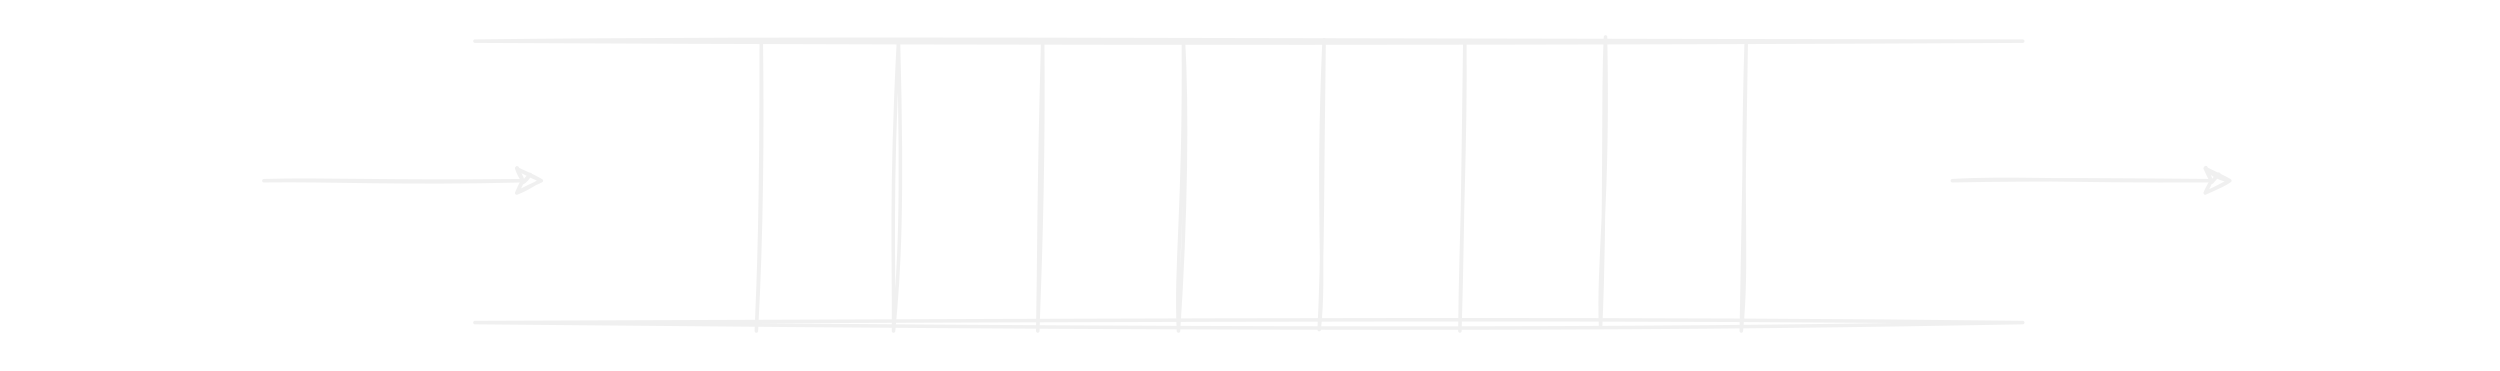
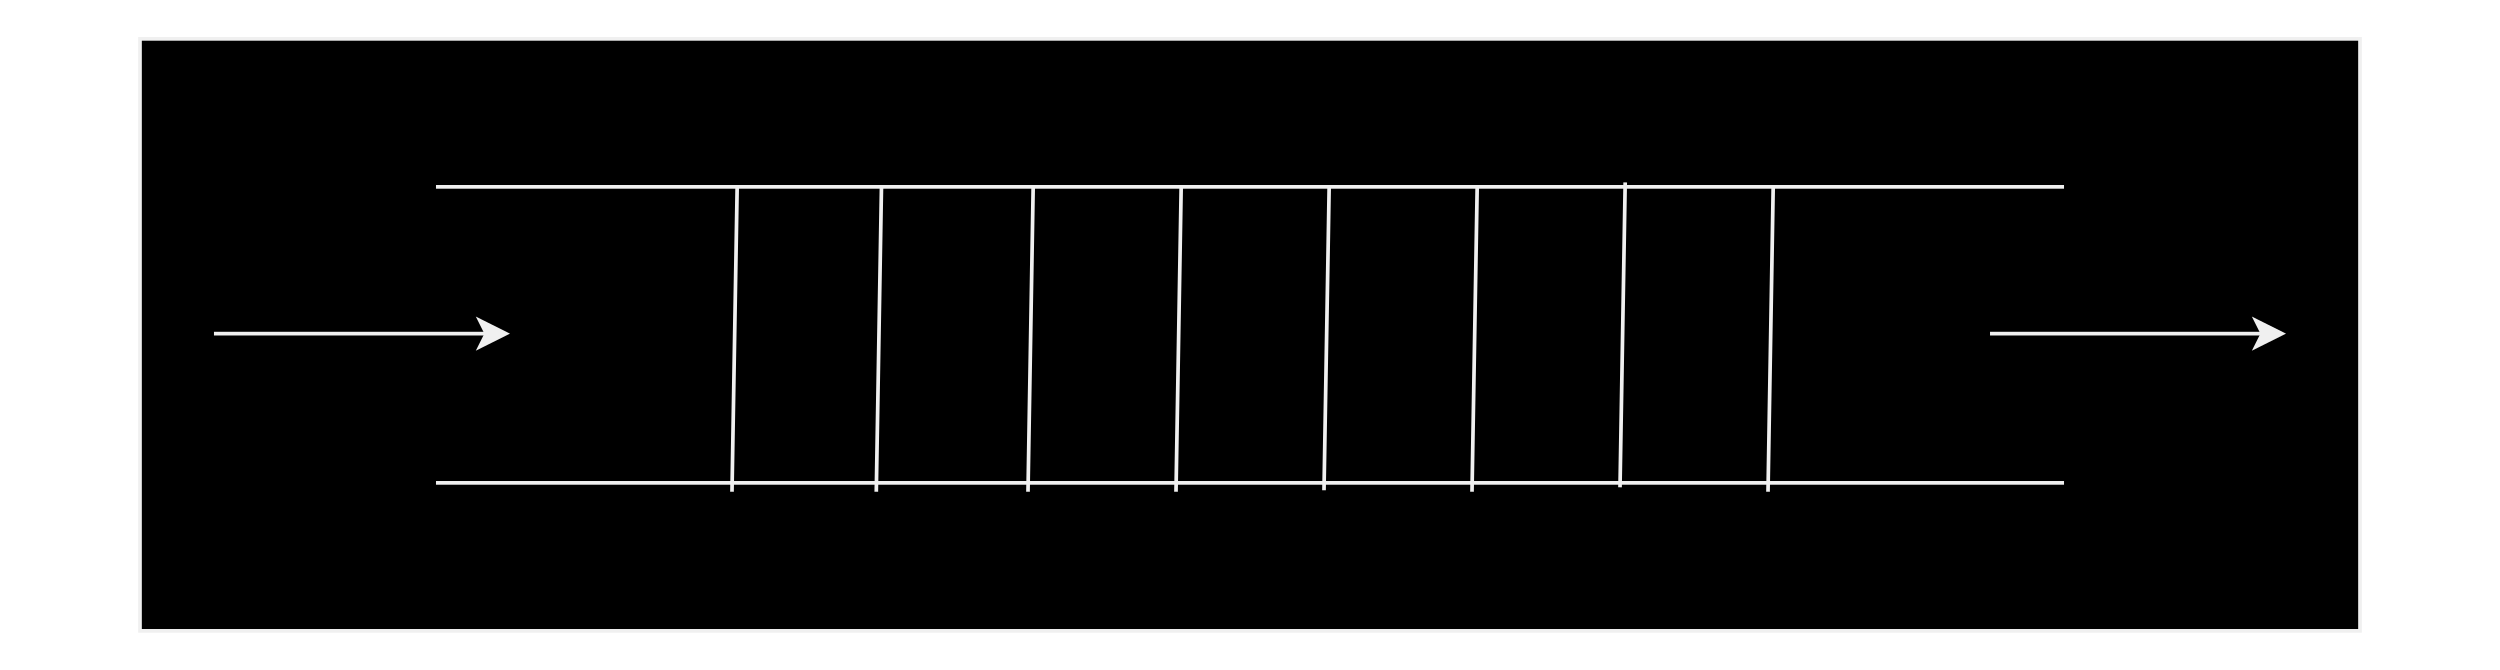
- <svg xmlns="http://www.w3.org/2000/svg" version="1.1" height="85.267px" width="575.667px" viewBox="-10 -10 595.667 105.267" content="&lt;mxGraphModel dx=&quot;1479&quot; dy=&quot;815&quot; grid=&quot;1&quot; gridSize=&quot;10&quot; guides=&quot;1&quot; tooltips=&quot;1&quot; connect=&quot;1&quot; arrows=&quot;1&quot; fold=&quot;1&quot; page=&quot;0&quot; pageScale=&quot;1&quot; pageWidth=&quot;827&quot; pageHeight=&quot;1169&quot; math=&quot;0&quot; shadow=&quot;0&quot;&gt;&lt;root&gt;&lt;mxCell id=&quot;0&quot;/&gt;&lt;mxCell id=&quot;1&quot; parent=&quot;0&quot;/&gt;&lt;mxCell id=&quot;37&quot; value=&quot;&quot; style=&quot;html=1;dashed=0;whitespace=wrap;shape=partialRectangle;right=0;left=0;fillColor=#2A2A2A00;&quot; vertex=&quot;1&quot; parent=&quot;1&quot;&gt;&lt;mxGeometry x=&quot;-160&quot; y=&quot;200&quot; width=&quot;440&quot; height=&quot;80&quot; as=&quot;geometry&quot;/&gt;&lt;/mxCell&gt;&lt;mxCell id=&quot;42&quot; value=&quot;&quot; style=&quot;endArrow=none;html=1;exitX=0.131;exitY=1.03;exitDx=0;exitDy=0;exitPerimeter=0;&quot; edge=&quot;1&quot; parent=&quot;1&quot;&gt;&lt;mxGeometry width=&quot;50&quot; height=&quot;50&quot; relative=&quot;1&quot; as=&quot;geometry&quot;&gt;&lt;mxPoint x=&quot;-41&quot; y=&quot;282.4&quot; as=&quot;sourcePoint&quot;/&gt;&lt;mxPoint x=&quot;-39.6&quot; y=&quot;200&quot; as=&quot;targetPoint&quot;/&gt;&lt;/mxGeometry&gt;&lt;/mxCell&gt;&lt;mxCell id=&quot;43&quot; value=&quot;&quot; style=&quot;endArrow=none;html=1;exitX=0.131;exitY=1.03;exitDx=0;exitDy=0;exitPerimeter=0;&quot; edge=&quot;1&quot; parent=&quot;1&quot;&gt;&lt;mxGeometry width=&quot;50&quot; height=&quot;50&quot; relative=&quot;1&quot; as=&quot;geometry&quot;&gt;&lt;mxPoint x=&quot;1.3500311979441904e-13&quot; y=&quot;282.4&quot; as=&quot;sourcePoint&quot;/&gt;&lt;mxPoint x=&quot;1.4&quot; y=&quot;200&quot; as=&quot;targetPoint&quot;/&gt;&lt;/mxGeometry&gt;&lt;/mxCell&gt;&lt;mxCell id=&quot;44&quot; value=&quot;&quot; style=&quot;endArrow=none;html=1;exitX=0.131;exitY=1.03;exitDx=0;exitDy=0;exitPerimeter=0;&quot; edge=&quot;1&quot; parent=&quot;1&quot;&gt;&lt;mxGeometry width=&quot;50&quot; height=&quot;50&quot; relative=&quot;1&quot; as=&quot;geometry&quot;&gt;&lt;mxPoint x=&quot;40&quot; y=&quot;282.4&quot; as=&quot;sourcePoint&quot;/&gt;&lt;mxPoint x=&quot;41.4&quot; y=&quot;200&quot; as=&quot;targetPoint&quot;/&gt;&lt;/mxGeometry&gt;&lt;/mxCell&gt;&lt;mxCell id=&quot;45&quot; value=&quot;&quot; style=&quot;endArrow=none;html=1;exitX=0.131;exitY=1.03;exitDx=0;exitDy=0;exitPerimeter=0;&quot; edge=&quot;1&quot; parent=&quot;1&quot;&gt;&lt;mxGeometry width=&quot;50&quot; height=&quot;50&quot; relative=&quot;1&quot; as=&quot;geometry&quot;&gt;&lt;mxPoint x=&quot;80&quot; y=&quot;282&quot; as=&quot;sourcePoint&quot;/&gt;&lt;mxPoint x=&quot;81.4&quot; y=&quot;199.6&quot; as=&quot;targetPoint&quot;/&gt;&lt;/mxGeometry&gt;&lt;/mxCell&gt;&lt;mxCell id=&quot;46&quot; value=&quot;&quot; style=&quot;endArrow=none;html=1;exitX=0.131;exitY=1.03;exitDx=0;exitDy=0;exitPerimeter=0;&quot; edge=&quot;1&quot; parent=&quot;1&quot;&gt;&lt;mxGeometry width=&quot;50&quot; height=&quot;50&quot; relative=&quot;1&quot; as=&quot;geometry&quot;&gt;&lt;mxPoint x=&quot;120&quot; y=&quot;282.4&quot; as=&quot;sourcePoint&quot;/&gt;&lt;mxPoint x=&quot;121.4&quot; y=&quot;200&quot; as=&quot;targetPoint&quot;/&gt;&lt;/mxGeometry&gt;&lt;/mxCell&gt;&lt;mxCell id=&quot;47&quot; value=&quot;&quot; style=&quot;endArrow=none;html=1;exitX=0.131;exitY=1.03;exitDx=0;exitDy=0;exitPerimeter=0;&quot; edge=&quot;1&quot; parent=&quot;1&quot;&gt;&lt;mxGeometry width=&quot;50&quot; height=&quot;50&quot; relative=&quot;1&quot; as=&quot;geometry&quot;&gt;&lt;mxPoint x=&quot;160&quot; y=&quot;281.2&quot; as=&quot;sourcePoint&quot;/&gt;&lt;mxPoint x=&quot;161.4&quot; y=&quot;198.8&quot; as=&quot;targetPoint&quot;/&gt;&lt;/mxGeometry&gt;&lt;/mxCell&gt;&lt;mxCell id=&quot;48&quot; value=&quot;&quot; style=&quot;endArrow=none;html=1;exitX=0.131;exitY=1.03;exitDx=0;exitDy=0;exitPerimeter=0;&quot; edge=&quot;1&quot; parent=&quot;1&quot;&gt;&lt;mxGeometry width=&quot;50&quot; height=&quot;50&quot; relative=&quot;1&quot; as=&quot;geometry&quot;&gt;&lt;mxPoint x=&quot;200&quot; y=&quot;282.4&quot; as=&quot;sourcePoint&quot;/&gt;&lt;mxPoint x=&quot;201.4&quot; y=&quot;200&quot; as=&quot;targetPoint&quot;/&gt;&lt;/mxGeometry&gt;&lt;/mxCell&gt;&lt;mxCell id=&quot;49&quot; value=&quot;&quot; style=&quot;endArrow=none;html=1;exitX=0.131;exitY=1.03;exitDx=0;exitDy=0;exitPerimeter=0;&quot; edge=&quot;1&quot; parent=&quot;1&quot;&gt;&lt;mxGeometry width=&quot;50&quot; height=&quot;50&quot; relative=&quot;1&quot; as=&quot;geometry&quot;&gt;&lt;mxPoint x=&quot;-80&quot; y=&quot;282.4&quot; as=&quot;sourcePoint&quot;/&gt;&lt;mxPoint x=&quot;-78.6&quot; y=&quot;200&quot; as=&quot;targetPoint&quot;/&gt;&lt;/mxGeometry&gt;&lt;/mxCell&gt;&lt;mxCell id=&quot;52&quot; value=&quot;&quot; style=&quot;endArrow=classic;html=1;&quot; edge=&quot;1&quot; parent=&quot;1&quot;&gt;&lt;mxGeometry width=&quot;50&quot; height=&quot;50&quot; relative=&quot;1&quot; as=&quot;geometry&quot;&gt;&lt;mxPoint x=&quot;-220&quot; y=&quot;239.67&quot; as=&quot;sourcePoint&quot;/&gt;&lt;mxPoint x=&quot;-140&quot; y=&quot;239.67&quot; as=&quot;targetPoint&quot;/&gt;&lt;/mxGeometry&gt;&lt;/mxCell&gt;&lt;mxCell id=&quot;53&quot; value=&quot;&quot; style=&quot;endArrow=classic;html=1;&quot; edge=&quot;1&quot; parent=&quot;1&quot;&gt;&lt;mxGeometry width=&quot;50&quot; height=&quot;50&quot; relative=&quot;1&quot; as=&quot;geometry&quot;&gt;&lt;mxPoint x=&quot;260&quot; y=&quot;239.67&quot; as=&quot;sourcePoint&quot;/&gt;&lt;mxPoint x=&quot;340&quot; y=&quot;239.67&quot; as=&quot;targetPoint&quot;/&gt;&lt;/mxGeometry&gt;&lt;/mxCell&gt;&lt;/root&gt;&lt;/mxGraphModel&gt;">
+ <svg xmlns="http://www.w3.org/2000/svg" version="1.1" height="161px" width="601px" viewBox="-10 -10 621 181" content="&lt;mxGraphModel dx=&quot;1187&quot; dy=&quot;989&quot; grid=&quot;1&quot; gridSize=&quot;10&quot; guides=&quot;1&quot; tooltips=&quot;1&quot; connect=&quot;1&quot; arrows=&quot;1&quot; fold=&quot;1&quot; page=&quot;0&quot; pageScale=&quot;1&quot; pageWidth=&quot;827&quot; pageHeight=&quot;1169&quot; math=&quot;0&quot; shadow=&quot;0&quot;&gt;&lt;root&gt;&lt;mxCell id=&quot;0&quot;/&gt;&lt;mxCell id=&quot;1&quot; parent=&quot;0&quot;/&gt;&lt;mxCell id=&quot;54&quot; value=&quot;&quot; style=&quot;rounded=0;whiteSpace=wrap;html=1;fillColor=#000000;&quot; vertex=&quot;1&quot; parent=&quot;1&quot;&gt;&lt;mxGeometry x=&quot;-240&quot; y=&quot;160&quot; width=&quot;600&quot; height=&quot;160&quot; as=&quot;geometry&quot;/&gt;&lt;/mxCell&gt;&lt;mxCell id=&quot;37&quot; value=&quot;&quot; style=&quot;html=1;dashed=0;whitespace=wrap;shape=partialRectangle;right=0;left=0;fillColor=#2A2A2A00;&quot; parent=&quot;1&quot; vertex=&quot;1&quot;&gt;&lt;mxGeometry x=&quot;-160&quot; y=&quot;200&quot; width=&quot;440&quot; height=&quot;80&quot; as=&quot;geometry&quot;/&gt;&lt;/mxCell&gt;&lt;mxCell id=&quot;42&quot; value=&quot;&quot; style=&quot;endArrow=none;html=1;exitX=0.131;exitY=1.03;exitDx=0;exitDy=0;exitPerimeter=0;&quot; parent=&quot;1&quot; edge=&quot;1&quot;&gt;&lt;mxGeometry width=&quot;50&quot; height=&quot;50&quot; relative=&quot;1&quot; as=&quot;geometry&quot;&gt;&lt;mxPoint x=&quot;-41&quot; y=&quot;282.4&quot; as=&quot;sourcePoint&quot;/&gt;&lt;mxPoint x=&quot;-39.6&quot; y=&quot;200&quot; as=&quot;targetPoint&quot;/&gt;&lt;/mxGeometry&gt;&lt;/mxCell&gt;&lt;mxCell id=&quot;43&quot; value=&quot;&quot; style=&quot;endArrow=none;html=1;exitX=0.131;exitY=1.03;exitDx=0;exitDy=0;exitPerimeter=0;&quot; parent=&quot;1&quot; edge=&quot;1&quot;&gt;&lt;mxGeometry width=&quot;50&quot; height=&quot;50&quot; relative=&quot;1&quot; as=&quot;geometry&quot;&gt;&lt;mxPoint x=&quot;1.3500311979441904e-13&quot; y=&quot;282.4&quot; as=&quot;sourcePoint&quot;/&gt;&lt;mxPoint x=&quot;1.4&quot; y=&quot;200&quot; as=&quot;targetPoint&quot;/&gt;&lt;/mxGeometry&gt;&lt;/mxCell&gt;&lt;mxCell id=&quot;44&quot; value=&quot;&quot; style=&quot;endArrow=none;html=1;exitX=0.131;exitY=1.03;exitDx=0;exitDy=0;exitPerimeter=0;&quot; parent=&quot;1&quot; edge=&quot;1&quot;&gt;&lt;mxGeometry width=&quot;50&quot; height=&quot;50&quot; relative=&quot;1&quot; as=&quot;geometry&quot;&gt;&lt;mxPoint x=&quot;40&quot; y=&quot;282.4&quot; as=&quot;sourcePoint&quot;/&gt;&lt;mxPoint x=&quot;41.4&quot; y=&quot;200&quot; as=&quot;targetPoint&quot;/&gt;&lt;/mxGeometry&gt;&lt;/mxCell&gt;&lt;mxCell id=&quot;45&quot; value=&quot;&quot; style=&quot;endArrow=none;html=1;exitX=0.131;exitY=1.03;exitDx=0;exitDy=0;exitPerimeter=0;&quot; parent=&quot;1&quot; edge=&quot;1&quot;&gt;&lt;mxGeometry width=&quot;50&quot; height=&quot;50&quot; relative=&quot;1&quot; as=&quot;geometry&quot;&gt;&lt;mxPoint x=&quot;80&quot; y=&quot;282&quot; as=&quot;sourcePoint&quot;/&gt;&lt;mxPoint x=&quot;81.4&quot; y=&quot;199.6&quot; as=&quot;targetPoint&quot;/&gt;&lt;/mxGeometry&gt;&lt;/mxCell&gt;&lt;mxCell id=&quot;46&quot; value=&quot;&quot; style=&quot;endArrow=none;html=1;exitX=0.131;exitY=1.03;exitDx=0;exitDy=0;exitPerimeter=0;&quot; parent=&quot;1&quot; edge=&quot;1&quot;&gt;&lt;mxGeometry width=&quot;50&quot; height=&quot;50&quot; relative=&quot;1&quot; as=&quot;geometry&quot;&gt;&lt;mxPoint x=&quot;120&quot; y=&quot;282.4&quot; as=&quot;sourcePoint&quot;/&gt;&lt;mxPoint x=&quot;121.4&quot; y=&quot;200&quot; as=&quot;targetPoint&quot;/&gt;&lt;/mxGeometry&gt;&lt;/mxCell&gt;&lt;mxCell id=&quot;47&quot; value=&quot;&quot; style=&quot;endArrow=none;html=1;exitX=0.131;exitY=1.03;exitDx=0;exitDy=0;exitPerimeter=0;&quot; parent=&quot;1&quot; edge=&quot;1&quot;&gt;&lt;mxGeometry width=&quot;50&quot; height=&quot;50&quot; relative=&quot;1&quot; as=&quot;geometry&quot;&gt;&lt;mxPoint x=&quot;160&quot; y=&quot;281.2&quot; as=&quot;sourcePoint&quot;/&gt;&lt;mxPoint x=&quot;161.4&quot; y=&quot;198.8&quot; as=&quot;targetPoint&quot;/&gt;&lt;/mxGeometry&gt;&lt;/mxCell&gt;&lt;mxCell id=&quot;48&quot; value=&quot;&quot; style=&quot;endArrow=none;html=1;exitX=0.131;exitY=1.03;exitDx=0;exitDy=0;exitPerimeter=0;&quot; parent=&quot;1&quot; edge=&quot;1&quot;&gt;&lt;mxGeometry width=&quot;50&quot; height=&quot;50&quot; relative=&quot;1&quot; as=&quot;geometry&quot;&gt;&lt;mxPoint x=&quot;200&quot; y=&quot;282.4&quot; as=&quot;sourcePoint&quot;/&gt;&lt;mxPoint x=&quot;201.4&quot; y=&quot;200&quot; as=&quot;targetPoint&quot;/&gt;&lt;/mxGeometry&gt;&lt;/mxCell&gt;&lt;mxCell id=&quot;49&quot; value=&quot;&quot; style=&quot;endArrow=none;html=1;exitX=0.131;exitY=1.03;exitDx=0;exitDy=0;exitPerimeter=0;&quot; parent=&quot;1&quot; edge=&quot;1&quot;&gt;&lt;mxGeometry width=&quot;50&quot; height=&quot;50&quot; relative=&quot;1&quot; as=&quot;geometry&quot;&gt;&lt;mxPoint x=&quot;-80&quot; y=&quot;282.4&quot; as=&quot;sourcePoint&quot;/&gt;&lt;mxPoint x=&quot;-78.6&quot; y=&quot;200&quot; as=&quot;targetPoint&quot;/&gt;&lt;/mxGeometry&gt;&lt;/mxCell&gt;&lt;mxCell id=&quot;52&quot; value=&quot;&quot; style=&quot;endArrow=classic;html=1;&quot; parent=&quot;1&quot; edge=&quot;1&quot;&gt;&lt;mxGeometry width=&quot;50&quot; height=&quot;50&quot; relative=&quot;1&quot; as=&quot;geometry&quot;&gt;&lt;mxPoint x=&quot;-220&quot; y=&quot;239.67&quot; as=&quot;sourcePoint&quot;/&gt;&lt;mxPoint x=&quot;-140&quot; y=&quot;239.67&quot; as=&quot;targetPoint&quot;/&gt;&lt;/mxGeometry&gt;&lt;/mxCell&gt;&lt;mxCell id=&quot;53&quot; value=&quot;&quot; style=&quot;endArrow=classic;html=1;&quot; parent=&quot;1&quot; edge=&quot;1&quot;&gt;&lt;mxGeometry width=&quot;50&quot; height=&quot;50&quot; relative=&quot;1&quot; as=&quot;geometry&quot;&gt;&lt;mxPoint x=&quot;260&quot; y=&quot;239.67&quot; as=&quot;sourcePoint&quot;/&gt;&lt;mxPoint x=&quot;340&quot; y=&quot;239.67&quot; as=&quot;targetPoint&quot;/&gt;&lt;/mxGeometry&gt;&lt;/mxCell&gt;&lt;/root&gt;&lt;/mxGraphModel&gt;">
  <style type="text/css" />
-   <path d="M 67.3 1.94 C 67.3 1.94 67.3 1.94 67.3 1.94 M 67.3 1.94 C 67.3 1.94 67.3 1.94 67.3 1.94 M 67.69 7.58 C 69.22 5.27 71.79 3.29 72.94 1.54 M 67.69 7.58 C 69.3 5.94 70.61 3.86 72.94 1.54 M 67.43 13.98 C 70.07 10.8 74.47 7.12 77.93 1.9 M 67.43 13.98 C 70.12 10.65 72.74 7.81 77.93 1.9 M 67.82 19.62 C 73.94 14.82 80.42 6.8 83.57 1.51 M 67.82 19.62 C 73.25 13 79.59 6.12 83.57 1.51 M 67.56 26.02 C 74.2 18.65 79.5 13.81 88.56 1.87 M 67.56 26.02 C 73.33 20.55 77.8 12.78 88.56 1.87 M 67.3 32.41 C 75.86 21.39 86.3 9.01 94.2 1.47 M 67.3 32.41 C 73.33 24.88 80 18.16 94.2 1.47 M 67.69 38.06 C 74.29 29.25 80.37 23.53 99.19 1.83 M 67.69 38.06 C 78.48 26.5 87.18 14.33 99.19 1.83 M 67.43 44.46 C 80.4 30.84 92.16 18.73 104.83 1.44 M 67.43 44.46 C 77.98 31.19 88.06 20.54 104.83 1.44 M 67.17 50.85 C 81.19 33.55 97.73 15.53 109.82 1.8 M 67.17 50.85 C 80.81 34.49 95.66 19.99 109.82 1.8 M 67.57 56.5 C 75.79 45.07 88.81 34.34 115.46 1.4 M 67.57 56.5 C 78.3 43.13 91.59 29.38 115.46 1.4 M 67.31 62.89 C 83.44 43.74 96.76 26.12 120.45 1.76 M 67.31 62.89 C 87.08 41.05 106.11 18.27 120.45 1.76 M 67.7 68.54 C 85.29 49.33 103.22 30.31 126.09 1.37 M 67.7 68.54 C 85.73 46.4 104.78 24.85 126.09 1.37 M 67.44 74.94 C 85.67 52.05 107.48 31.05 131.08 1.73 M 67.44 74.94 C 86.38 52.21 104.72 32.22 131.08 1.73 M 67.18 81.33 C 91.29 52.65 116.98 20.3 136.72 1.33 M 67.18 81.33 C 85.8 60.46 104.49 39.72 136.72 1.33 M 70.2 83.96 C 88 64.15 105.76 44.82 141.71 1.69 M 70.2 83.96 C 91.76 58.12 111.61 33.81 141.71 1.69 M 75.18 84.32 C 97.77 59.51 118.05 33.61 146.69 2.05 M 75.18 84.32 C 96 59.95 119.01 34.95 146.69 2.05 M 80.83 83.92 C 103.64 60.04 121.32 35.66 152.34 1.66 M 80.83 83.92 C 104.87 56.45 127.47 31.08 152.34 1.66 M 85.81 84.28 C 112.83 55.7 133.97 28.5 157.32 2.02 M 85.81 84.28 C 112.09 52.05 140.03 20.33 157.32 2.02 M 91.46 83.89 C 120.12 50.69 145.66 21.63 162.97 1.62 M 91.46 83.89 C 113.7 57.74 134.69 33.09 162.97 1.62 M 96.44 84.25 C 124.49 50.22 150.42 19.95 167.95 1.98 M 96.44 84.25 C 122.12 54.95 145.72 26.3 167.95 1.98 M 102.09 83.85 C 125.06 60.28 145.8 32.89 173.6 1.59 M 102.09 83.85 C 123.37 59.82 142.76 37.49 173.6 1.59 M 107.07 84.21 C 131.17 56.68 151.41 32.08 178.58 1.95 M 107.07 84.21 C 135.34 52.78 163.03 21.92 178.58 1.95 M 112.72 83.82 C 134.24 59.32 152.98 36.37 184.23 1.56 M 112.72 83.82 C 137.01 56.97 158.17 31.21 184.23 1.56 M 117.7 84.18 C 138.21 62.35 157.97 37.69 189.21 1.92 M 117.7 84.18 C 141.12 55.35 165.07 27.56 189.21 1.92 M 123.35 83.78 C 140.74 64.82 159.27 46 194.86 1.52 M 123.35 83.78 C 150.94 53.01 176.57 23.81 194.86 1.52 M 128.33 84.14 C 155.23 51.86 180.06 22.63 199.84 1.88 M 128.33 84.14 C 143.52 67.03 157.41 50.67 199.84 1.88 M 133.98 83.75 C 157.83 52.26 186.69 25.08 205.49 1.49 M 133.98 83.75 C 148.82 66.65 161.66 49.06 205.49 1.49 M 138.96 84.11 C 165.72 51.99 192.72 23.32 210.47 1.85 M 138.96 84.11 C 156.73 63.31 174.67 42.14 210.47 1.85 M 144.61 83.72 C 164.12 60.37 183.86 37.13 216.12 1.45 M 144.61 83.72 C 166.39 59.77 186.37 35.16 216.12 1.45 M 149.59 84.08 C 165.17 63.3 181.94 45.14 221.1 1.81 M 149.59 84.08 C 171.01 59.06 192.48 36.08 221.1 1.81 M 155.24 83.68 C 179.99 57.44 203.51 29.2 226.75 1.42 M 155.24 83.68 C 178.52 56.51 202.59 29.24 226.75 1.42 M 160.22 84.04 C 187.43 52.11 212.49 21.86 231.73 1.78 M 160.22 84.04 C 175.77 66.18 190.18 50.38 231.73 1.78 M 165.87 83.65 C 186.17 61.6 204.01 39.14 237.38 1.38 M 165.87 83.65 C 187.53 59.34 210.18 32.95 237.38 1.38 M 170.85 84.01 C 194.15 54.21 220.37 26.19 242.36 1.74 M 170.85 84.01 C 186.43 66.07 201.24 48.52 242.36 1.74 M 175.84 84.37 C 204.14 52.02 232.72 20 248.01 1.35 M 175.84 84.37 C 191.24 66.93 205.69 48.82 248.01 1.35 M 181.48 83.97 C 211.42 50.7 240.72 18.3 252.99 1.71 M 181.48 83.97 C 197.85 64.68 214.62 46.16 252.99 1.71 M 186.47 84.33 C 212.67 55.44 234.64 30.5 257.98 2.07 M 186.47 84.33 C 212.68 53.81 238.84 24.07 257.98 2.07 M 192.11 83.94 C 216.98 52.68 244.43 24.92 263.62 1.67 M 192.11 83.94 C 213.67 60.51 233.83 38.01 263.62 1.67 M 197.1 84.3 C 223.25 54.31 248.91 25.8 268.61 2.03 M 197.1 84.3 C 217.47 61.78 236.63 38.91 268.61 2.03 M 202.74 83.9 C 222.11 59.76 245.96 36.34 274.25 1.64 M 202.74 83.9 C 223.31 59.24 242.46 37.21 274.25 1.64 M 207.73 84.26 C 227.28 61.12 249.27 40.73 279.24 2 M 207.73 84.26 C 233.83 52.95 261.53 23.3 279.24 2 M 213.37 83.87 C 233.61 62.32 252.02 41.32 284.88 1.61 M 213.37 83.87 C 235.52 57.99 257.27 32.8 284.88 1.61 M 218.36 84.23 C 235.96 64.82 251.18 49.22 289.87 1.97 M 218.36 84.23 C 238.76 62.4 258.75 38.67 289.87 1.97 M 224 83.83 C 250.9 54.3 277.71 23.64 295.51 1.57 M 224 83.83 C 244.23 60.51 262.49 39.68 295.51 1.57 M 228.99 84.19 C 255.08 56.56 280.88 26.97 300.5 1.93 M 228.99 84.19 C 252.78 57.19 278.14 27.74 300.5 1.93 M 234.63 83.8 C 258.03 61.32 278.79 35.37 306.14 1.54 M 234.63 83.8 C 252.74 63.35 269.53 42.07 306.14 1.54 M 239.62 84.16 C 264.01 56.91 290.71 27.81 311.13 1.9 M 239.62 84.16 C 260.74 59.93 284.08 34.95 311.13 1.9 M 245.26 83.77 C 272.18 52.35 302.89 18.05 316.77 1.5 M 245.26 83.77 C 273.11 51.31 299.17 21.15 316.77 1.5 M 250.25 84.13 C 274.72 57.98 294.41 31.82 321.76 1.86 M 250.25 84.13 C 266.06 64.99 281.97 48.71 321.76 1.86 M 255.89 83.73 C 283.2 51.32 312.06 21.24 327.4 1.47 M 255.89 83.73 C 283.86 51.9 309.56 22.73 327.4 1.47 M 260.88 84.09 C 278.33 60.71 297.98 39.69 332.39 1.83 M 260.88 84.09 C 285.35 55.03 309.8 28.11 332.39 1.83 M 266.52 83.7 C 283.16 65.3 300.64 48.63 338.03 1.43 M 266.52 83.7 C 293.57 53.36 320.12 23.17 338.03 1.43 M 271.51 84.06 C 288.31 66.48 301.97 52.16 343.02 1.79 M 271.51 84.06 C 291.91 61.01 309.24 39.01 343.02 1.79 M 277.15 83.66 C 296.26 58.91 316.41 36.3 348.66 1.4 M 277.15 83.66 C 297.24 60.82 317.89 37.12 348.66 1.4 M 282.14 84.02 C 304.28 58.18 324.47 34.85 353.65 1.76 M 282.14 84.02 C 307.88 54.57 333.06 24.94 353.65 1.76 M 287.13 84.38 C 315.32 51.88 340.89 19.94 359.29 1.36 M 287.13 84.38 C 308.81 61.09 327.98 37.03 359.29 1.36 M 292.77 83.99 C 313.47 58.93 334.81 34.05 364.28 1.72 M 292.77 83.99 C 312.4 61.07 334.05 37.64 364.28 1.72 M 297.76 84.35 C 320.24 59.66 342.5 35.63 369.93 1.33 M 297.76 84.35 C 320.42 58.55 342.29 32.94 369.93 1.33 M 303.4 83.95 C 321.72 59.46 342.6 34.61 374.91 1.69 M 303.4 83.95 C 329.76 53.24 356.08 23.72 374.91 1.69 M 308.39 84.31 C 331.81 60.65 351.72 36.11 379.9 2.05 M 308.39 84.31 C 333.29 57.34 354.82 31.04 379.9 2.05 M 314.03 83.92 C 342.33 53.82 365.16 24.27 385.54 1.66 M 314.03 83.92 C 342.26 51.44 370.37 19.37 385.54 1.66 M 319.02 84.28 C 343.97 52.65 370.71 21.46 390.53 2.02 M 319.02 84.28 C 339.91 60.47 360.71 36.85 390.53 2.02 M 324.66 83.88 C 348.33 57.02 374.3 28.02 396.17 1.62 M 324.66 83.88 C 351.78 54.82 377.07 24.01 396.17 1.62 M 329.65 84.24 C 346.37 68.25 359.98 47.57 401.16 1.98 M 329.65 84.24 C 357.79 50.56 386.49 18.46 401.16 1.98 M 335.29 83.85 C 354.54 62.95 374.16 40.84 406.8 1.59 M 335.29 83.85 C 351.44 65.84 367.46 47.44 406.8 1.59 M 340.28 84.21 C 362.34 60.22 379.79 36.18 411.79 1.95 M 340.28 84.21 C 356.56 67.49 369.56 49.34 411.79 1.95 M 345.92 83.81 C 365.71 61.58 386.17 37.13 417.43 1.55 M 345.92 83.81 C 364.56 62.18 384.71 38.64 417.43 1.55 M 350.91 84.18 C 371.54 57.82 393.31 34.77 422.42 1.91 M 350.91 84.18 C 373.41 56.19 399.05 28.51 422.42 1.91 M 356.55 83.78 C 380.51 56.05 403.63 28.56 428.06 1.52 M 356.55 83.78 C 381.11 55.7 405.93 26.73 428.06 1.52 M 361.54 84.14 C 388.17 53.06 415.53 24.38 433.05 1.88 M 361.54 84.14 C 388.75 54.59 413.26 25.19 433.05 1.88 M 367.18 83.75 C 388.52 58.06 411.82 31.1 438.69 1.48 M 367.18 83.75 C 388.66 58.1 410.89 33.58 438.69 1.48 M 372.17 84.11 C 388.05 66.95 402.25 51.44 443.68 1.84 M 372.17 84.11 C 393.75 60.46 416.51 34.3 443.68 1.84 M 377.81 83.71 C 402.56 55.28 425.8 27.88 449.32 1.45 M 377.81 83.71 C 397.7 61.2 416.78 37.31 449.32 1.45 M 382.8 84.07 C 409.44 55.49 433.59 27.24 454.31 1.81 M 382.8 84.07 C 408.61 54.97 433.9 24.69 454.31 1.81 M 388.44 83.68 C 403.35 64.67 419.28 51.55 459.95 1.41 M 388.44 83.68 C 404.24 66.23 421.1 46.78 459.95 1.41 M 393.43 84.04 C 422.99 51.63 450.31 17.77 464.94 1.77 M 393.43 84.04 C 420.96 51.84 448.02 19.36 464.94 1.77 M 399.07 83.64 C 425.8 54.28 451.32 24.1 470.58 1.38 M 399.07 83.64 C 413.62 66.12 428.84 49.19 470.58 1.38 M 404.06 84 C 425.87 61.9 444.99 37.38 475.57 1.74 M 404.06 84 C 430.86 53.02 459.69 22.11 475.57 1.74 M 409.05 84.36 C 435.75 53.83 460.01 26.55 481.21 1.34 M 409.05 84.36 C 431.26 59.04 452.37 33.59 481.21 1.34 M 414.69 83.97 C 433.44 61.37 454.49 40 486.2 1.7 M 414.69 83.97 C 430.85 67.4 444.48 48.86 486.2 1.7 M 419.68 84.33 C 443.22 53.54 469.81 23.68 491.19 2.06 M 419.68 84.33 C 441.4 61.52 461.67 37.86 491.19 2.06 M 425.32 83.93 C 448.7 56.32 469.67 30.9 496.83 1.67 M 425.32 83.93 C 445.77 60.95 466.72 38.19 496.83 1.67 M 430.31 84.29 C 446.95 61.53 466.09 40.88 501.82 2.03 M 430.31 84.29 C 455.37 55.39 480.68 25.72 501.82 2.03 M 435.95 83.9 C 455.53 61.06 475.76 35.32 507.46 1.64 M 435.95 83.9 C 457.67 61.04 477.33 36.7 507.46 1.64 M 440.94 84.26 C 467.19 56.03 490.94 30.14 510.48 4.26 M 440.94 84.26 C 467.23 54.05 494.1 21.86 510.48 4.26 M 446.58 83.86 C 458.69 71.16 472.21 52.87 510.22 10.66 M 446.58 83.86 C 464.48 63.59 481.15 43.93 510.22 10.66 M 451.57 84.22 C 468.65 66.83 480.82 48.51 510.61 16.3 M 451.57 84.22 C 469.18 62.14 487.29 41.61 510.61 16.3 M 457.21 83.83 C 475.65 60.49 497.06 40.74 510.35 22.7 M 457.21 83.83 C 472.4 65.9 488.68 46.37 510.35 22.7 M 462.2 84.19 C 471.09 70.55 481.98 57.93 510.75 28.34 M 462.2 84.19 C 476.8 65.96 493.1 50.09 510.75 28.34 M 467.84 83.8 C 476.77 72.55 487.31 63.05 510.48 34.74 M 467.84 83.8 C 477.74 70.92 488.12 58.86 510.48 34.74 M 472.83 84.16 C 482.27 74.41 488.63 66.51 510.22 41.14 M 472.83 84.16 C 480.41 74.88 488.64 65.95 510.22 41.14 M 478.47 83.76 C 486.8 73.83 497.6 59.16 510.62 46.78 M 478.47 83.76 C 485.53 75.88 492.56 66.24 510.62 46.78 M 483.46 84.12 C 494.83 73.59 502.99 61.88 510.36 53.18 M 483.46 84.12 C 492.64 73.78 501.81 61.6 510.36 53.18 M 489.1 83.73 C 494.55 73.98 501.54 66.77 510.75 58.82 M 489.1 83.73 C 495.1 76.19 502.39 69.36 510.75 58.82 M 494.09 84.09 C 495.69 81.66 501.74 76.74 510.49 65.22 M 494.09 84.09 C 497.39 79.2 502.95 74.06 510.49 65.22 M 499.73 83.69 C 502.89 79.94 505.38 79.32 510.23 71.62 M 499.73 83.69 C 503.37 79.26 507.39 74.15 510.23 71.62 M 504.72 84.05 C 505.93 82.03 506.8 81.63 510.62 77.26 M 504.72 84.05 C 506.82 81.19 508.69 79.45 510.62 77.26" fill="none" stroke="#2a2a2a00" stroke-linejoin="round" stroke-linecap="round" stroke-miterlimit="10" pointer-events="none" />
-   <path d="M 67.5 1.7 M 67.5 1.7 C 159.79 0.65 254.57 1.42 507.5 1.7 M 67.5 1.7 C 229.12 2.52 390.86 2.34 507.5 1.7 M 507.5 81.7 M 507.5 81.7 C 400.39 80.43 294.67 80.84 67.5 81.7 M 507.5 81.7 C 416.93 83.4 326.15 84.16 67.5 81.7" fill="none" stroke="#f0f0f0" stroke-linejoin="round" stroke-linecap="round" stroke-miterlimit="10" pointer-events="none" />
-   <path d="M 186.5 84.1 M 186.5 84.1 C 188.16 66.92 189.14 48.2 187.9 1.7 M 186.5 84.1 C 186.65 63.41 185.65 44.99 187.9 1.7" fill="none" stroke="#f0f0f0" stroke-linejoin="round" stroke-linecap="round" stroke-miterlimit="10" pointer-events="none" />
-   <path d="M 227.5 84.1 M 227.5 84.1 C 227.87 65.87 227.68 47.35 228.9 1.7 M 227.5 84.1 C 228.49 57.69 229.16 32.54 228.9 1.7" fill="none" stroke="#f0f0f0" stroke-linejoin="round" stroke-linecap="round" stroke-miterlimit="10" pointer-events="none" />
-   <path d="M 267.5 84.1 M 267.5 84.1 C 266.59 64.85 269.22 50.52 268.9 1.7 M 267.5 84.1 C 269.67 51.96 270.02 20.1 268.9 1.7" fill="none" stroke="#f0f0f0" stroke-linejoin="round" stroke-linecap="round" stroke-miterlimit="10" pointer-events="none" />
-   <path d="M 307.5 83.7 M 307.5 83.7 C 309.31 67.42 306.76 49.29 308.9 1.3 M 307.5 83.7 C 308.58 62.34 308.32 42.25 308.9 1.3" fill="none" stroke="#f0f0f0" stroke-linejoin="round" stroke-linecap="round" stroke-miterlimit="10" pointer-events="none" />
-   <path d="M 347.5 84.1 M 347.5 84.1 C 348.02 66.77 348.3 48.84 348.9 1.7 M 347.5 84.1 C 347.76 57.01 349.18 30.21 348.9 1.7" fill="none" stroke="#f0f0f0" stroke-linejoin="round" stroke-linecap="round" stroke-miterlimit="10" pointer-events="none" />
-   <path d="M 387.5 82.9 M 387.5 82.9 C 386.74 64.54 389.84 46.81 388.9 0.5 M 387.5 82.9 C 388.95 50.09 388.04 16.57 388.9 0.5" fill="none" stroke="#f0f0f0" stroke-linejoin="round" stroke-linecap="round" stroke-miterlimit="10" pointer-events="none" />
-   <path d="M 427.5 84.1 M 427.5 84.1 C 429.46 64.69 427.38 51.16 428.9 1.7 M 427.5 84.1 C 427.85 62.04 428.35 40.29 428.9 1.7" fill="none" stroke="#f0f0f0" stroke-linejoin="round" stroke-linecap="round" stroke-miterlimit="10" pointer-events="none" />
-   <path d="M 147.5 84.1 M 147.5 84.1 C 148.18 67.66 148.92 50.33 148.9 1.7 M 147.5 84.1 C 149.04 56.34 149.21 27.87 148.9 1.7" fill="none" stroke="#f0f0f0" stroke-linejoin="round" stroke-linecap="round" stroke-miterlimit="10" pointer-events="none" />
-   <path d="M 7.5 41.37 M 7.5 41.37 C 24.28 40.89 40.08 41.8 81.13 41.37 M 7.5 41.37 C 27.13 41.12 46.62 42.22 81.13 41.37" fill="none" stroke="#f0f0f0" stroke-linejoin="round" stroke-linecap="round" stroke-miterlimit="10" pointer-events="none" />
-   <path d="M 79.51 37.72 C 79.51 37.72 79.51 37.72 79.51 37.72 M 79.51 37.72 C 79.51 37.72 79.51 37.72 79.51 37.72 M 81.21 41.86 C 81.88 41.4 82.39 40.97 83.18 39.59 M 81.21 41.86 C 82.06 41 82.71 39.95 83.18 39.59" fill="none" stroke="#f0f0f0" stroke-linejoin="round" stroke-linecap="round" stroke-miterlimit="10" pointer-events="none" />
-   <path d="M 86.38 41.37 M 86.38 41.37 C 84.83 41.74 83.01 43.5 79.38 44.87 M 86.38 41.37 C 83.48 42.75 81.05 43.76 79.38 44.87 M 79.38 44.87 C 80.07 43.7 80.76 42.07 81.13 41.37 M 79.38 44.87 C 79.86 43.67 80.44 42.44 81.13 41.37 M 81.13 41.37 C 80.43 40.29 79.8 39.15 79.38 37.87 M 81.13 41.37 C 80.63 39.9 79.96 38.92 79.38 37.87 M 79.38 37.87 C 80.42 38.57 83.12 39.97 86.38 41.37 M 79.38 37.87 C 80.81 38.79 82.73 39.29 86.38 41.37" fill="none" stroke="#f0f0f0" stroke-linejoin="round" stroke-linecap="round" stroke-miterlimit="10" pointer-events="none" />
-   <path d="M 487.5 41.37 M 487.5 41.37 C 503.14 40.45 517.76 41.55 561.13 41.37 M 487.5 41.37 C 513.62 40.89 538 41.2 561.13 41.37" fill="none" stroke="#f0f0f0" stroke-linejoin="round" stroke-linecap="round" stroke-miterlimit="10" pointer-events="none" />
-   <path d="M 559.57 37.66 C 559.57 37.66 559.57 37.66 559.57 37.66 M 559.57 37.66 C 559.57 37.66 559.57 37.66 559.57 37.66 M 561.27 41.79 C 561.92 40.95 562.33 40.24 563.24 39.53 M 561.27 41.79 C 561.96 40.94 562.69 40.22 563.24 39.53" fill="none" stroke="#f0f0f0" stroke-linejoin="round" stroke-linecap="round" stroke-miterlimit="10" pointer-events="none" />
-   <path d="M 566.38 41.37 M 566.38 41.37 C 564.85 42.06 564.08 42.7 559.38 44.87 M 566.38 41.37 C 565.13 42.27 563.42 43.06 559.38 44.87 M 559.38 44.87 C 559.7 43.93 560.39 42.86 561.13 41.37 M 559.38 44.87 C 559.94 43.85 560.46 42.76 561.13 41.37 M 561.13 41.37 C 560.66 40.38 560.06 38.54 559.38 37.87 M 561.13 41.37 C 560.58 40.57 560.11 39.35 559.38 37.87 M 559.38 37.87 C 561.61 39.85 563.76 41.01 566.38 41.37 M 559.38 37.87 C 562.42 39.34 565.09 40.55 566.38 41.37" fill="none" stroke="#f0f0f0" stroke-linejoin="round" stroke-linecap="round" stroke-miterlimit="10" pointer-events="none" />
+   <rect x="0.5" y="0.5" width="600" height="160" fill="#000000" stroke="#f0f0f0" pointer-events="none" />
+   <rect x="80.5" y="40.5" width="440" height="80" fill="#2a2a2a00" stroke="none" pointer-events="none" />
+   <path d="M 80.5 40.5 L 520.5 40.5 M 520.5 120.5 L 80.5 120.5" fill="none" stroke="#f0f0f0" stroke-miterlimit="10" pointer-events="none" />
+   <path d="M 199.5 122.9 L 200.9 40.5" fill="none" stroke="#f0f0f0" stroke-miterlimit="10" pointer-events="none" />
+   <path d="M 240.5 122.9 L 241.9 40.5" fill="none" stroke="#f0f0f0" stroke-miterlimit="10" pointer-events="none" />
+   <path d="M 280.5 122.9 L 281.9 40.5" fill="none" stroke="#f0f0f0" stroke-miterlimit="10" pointer-events="none" />
+   <path d="M 320.5 122.5 L 321.9 40.1" fill="none" stroke="#f0f0f0" stroke-miterlimit="10" pointer-events="none" />
+   <path d="M 360.5 122.9 L 361.9 40.5" fill="none" stroke="#f0f0f0" stroke-miterlimit="10" pointer-events="none" />
+   <path d="M 400.5 121.7 L 401.9 39.3" fill="none" stroke="#f0f0f0" stroke-miterlimit="10" pointer-events="none" />
+   <path d="M 440.5 122.9 L 441.9 40.5" fill="none" stroke="#f0f0f0" stroke-miterlimit="10" pointer-events="none" />
+   <path d="M 160.5 122.9 L 161.9 40.5" fill="none" stroke="#f0f0f0" stroke-miterlimit="10" pointer-events="none" />
+   <path d="M 20.5 80.17 L 94.13 80.17" fill="none" stroke="#f0f0f0" stroke-miterlimit="10" pointer-events="none" />
+   <path d="M 99.38 80.17 L 92.38 83.67 L 94.13 80.17 L 92.38 76.67 Z" fill="#f0f0f0" stroke="#f0f0f0" stroke-miterlimit="10" pointer-events="none" />
+   <path d="M 500.5 80.17 L 574.13 80.17" fill="none" stroke="#f0f0f0" stroke-miterlimit="10" pointer-events="none" />
+   <path d="M 579.38 80.17 L 572.38 83.67 L 574.13 80.17 L 572.38 76.67 Z" fill="#f0f0f0" stroke="#f0f0f0" stroke-miterlimit="10" pointer-events="none" />
</svg>
